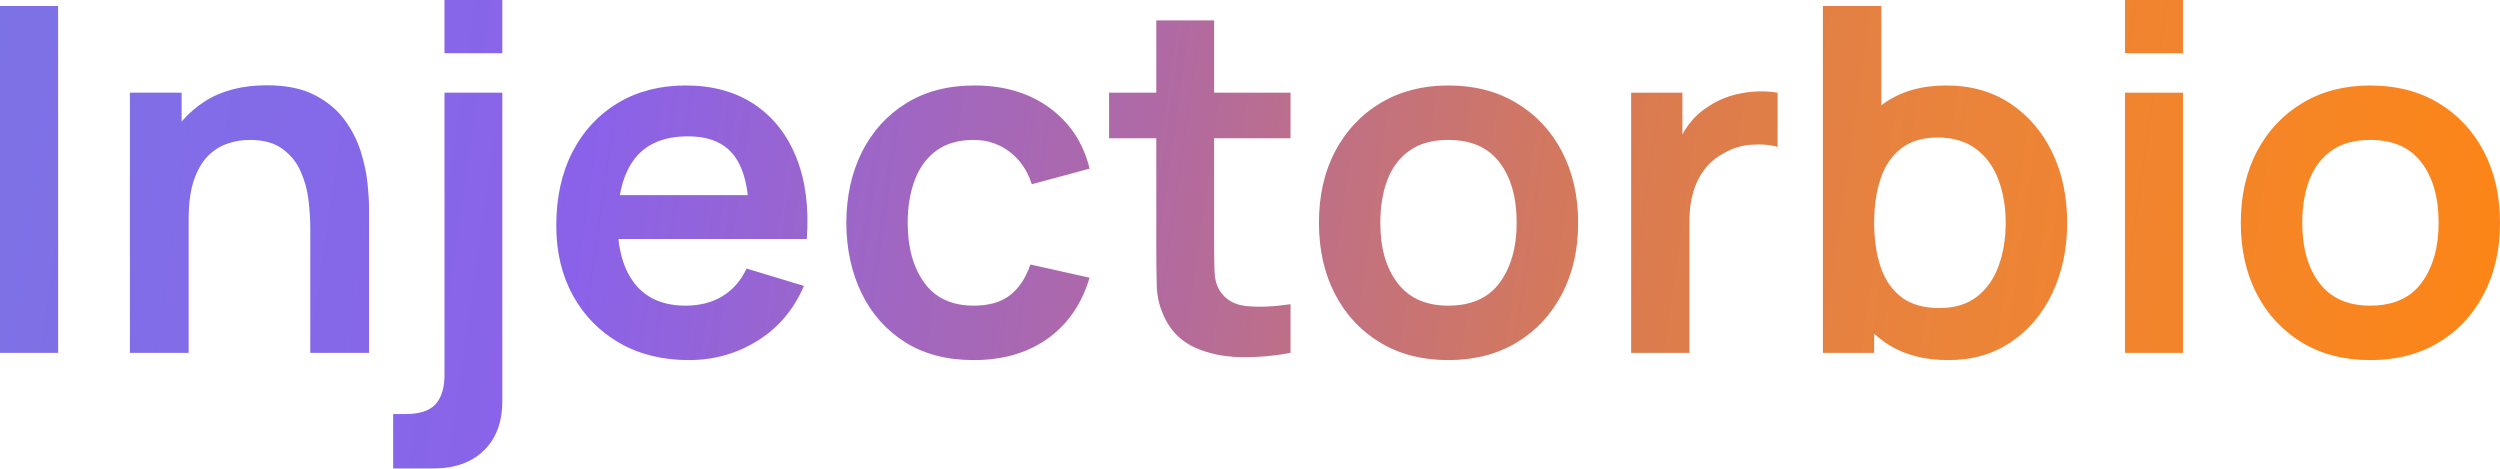
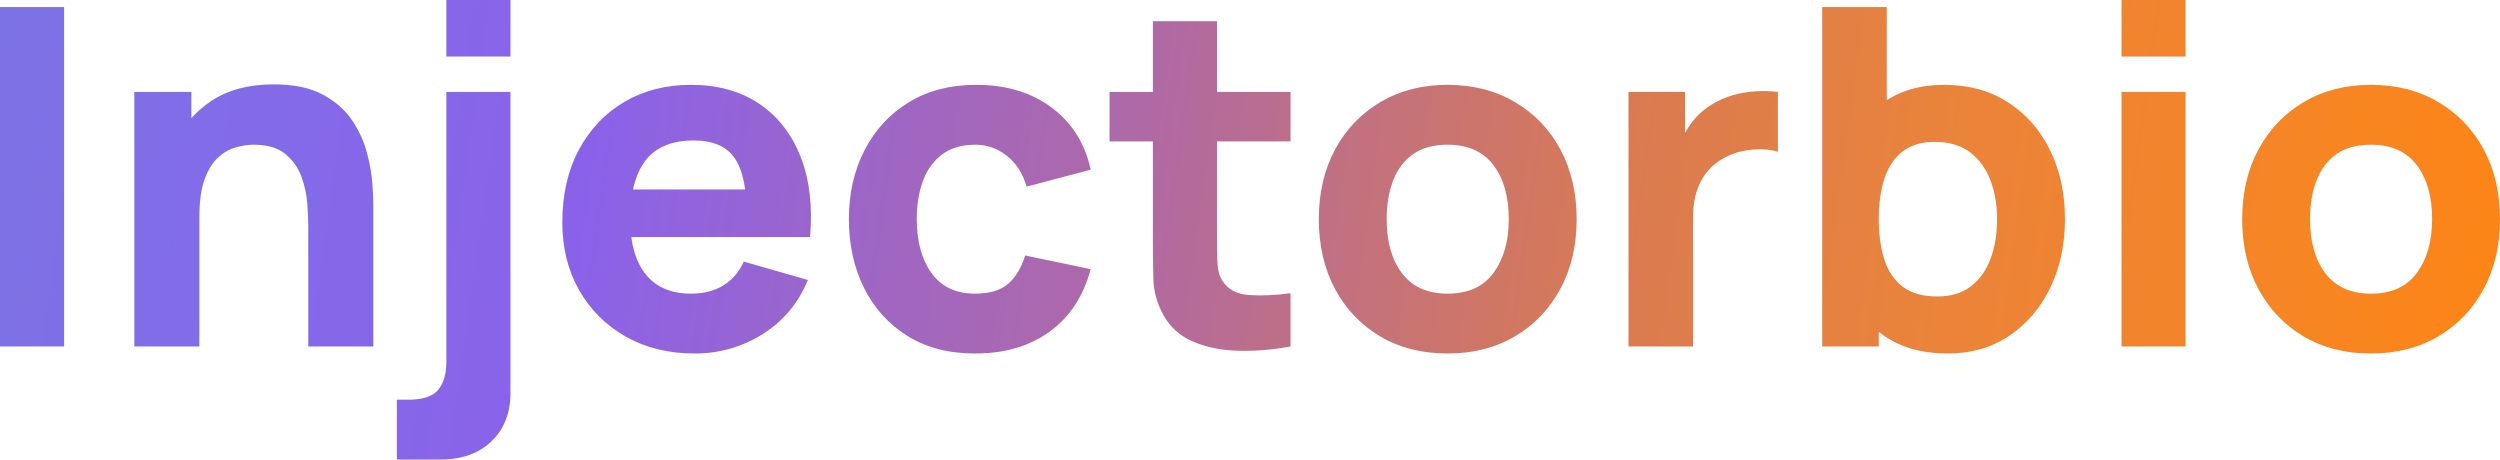
- <svg xmlns="http://www.w3.org/2000/svg" viewBox="0 16.68 259.45 48.62" data-asc="1.066" width="259.45" height="48.62">
+ <svg xmlns="http://www.w3.org/2000/svg" viewBox="0 16.55 265.2 48.75" data-asc="1.066" width="265.2" height="48.75">
  <defs>
-     <linearGradient id="coachbio-gradient" x1="0" y1="12" x2="260" y2="49" gradientUnits="userSpaceOnUse">
+     <linearGradient id="coachbio-gradient" x1="0" y1="12" x2="265" y2="49" gradientUnits="userSpaceOnUse">
      <stop stop-color="#7D72E5" />
      <stop offset="0.241" stop-color="#8A62EA" />
      <stop offset="0.458" stop-color="#AF69A5" />
      <stop offset="0.654" stop-color="#DA7B50" />
      <stop offset="0.785" stop-color="#EB8439" />
      <stop offset="1" stop-color="#FD8516" />
    </linearGradient>
  </defs>
-   <rect width="260" height="49" fill="none" />
+   <rect width="265" height="49" fill="none" />
  <g fill="url(#coachbio-gradient)">
    <g transform="translate(0, 0)">
-       <path d="M0 53.30L0 17.30L6.03 17.30L6.03 53.30L0 53.30ZM32.20 53.30L32.20 40.30Q32.20 39.03 32.02 37.48Q31.85 35.93 31.21 34.49Q30.58 33.05 29.31 32.13Q28.05 31.20 25.90 31.20Q24.75 31.20 23.63 31.58Q22.50 31.95 21.59 32.86Q20.68 33.78 20.13 35.36Q19.58 36.95 19.58 39.43L16 37.90Q16 34.45 17.34 31.65Q18.68 28.85 21.27 27.19Q23.88 25.53 27.68 25.53Q30.68 25.53 32.63 26.53Q34.58 27.53 35.73 29.08Q36.88 30.63 37.43 32.38Q37.98 34.13 38.14 35.69Q38.30 37.25 38.30 38.23L38.30 53.30L32.20 53.30M13.48 53.30L13.48 26.30L18.85 26.30L18.85 34.68L19.58 34.68L19.58 53.30L13.48 53.30ZM40.80 65.30L40.80 59.65L42.08 59.65Q44.28 59.65 45.20 58.63Q46.13 57.60 46.13 55.60L46.13 26.30L52.13 26.30L52.13 58.30Q52.13 61.58 50.21 63.44Q48.30 65.30 44.90 65.30L40.80 65.30M46.13 22.20L46.13 16.68L52.13 16.68L52.13 22.20L46.13 22.20ZM71.50 54.05Q67.40 54.05 64.30 52.28Q61.20 50.50 59.46 47.35Q57.73 44.20 57.73 40.10Q57.73 35.68 59.43 32.41Q61.13 29.15 64.15 27.35Q67.18 25.55 71.15 25.55Q75.35 25.55 78.29 27.51Q81.23 29.48 82.65 33.05Q84.08 36.63 83.73 41.48L77.75 41.48L77.75 39.28Q77.73 34.88 76.20 32.85Q74.68 30.83 71.40 30.83Q67.70 30.83 65.90 33.11Q64.10 35.40 64.10 39.80Q64.10 43.90 65.90 46.15Q67.70 48.40 71.15 48.40Q73.38 48.40 74.99 47.41Q76.60 46.43 77.48 44.55L83.43 46.35Q81.88 50.00 78.64 52.03Q75.40 54.05 71.50 54.05M62.20 41.48L62.20 36.93L80.78 36.93L80.78 41.48L62.20 41.48ZM101.05 54.05Q96.88 54.05 93.93 52.19Q90.98 50.33 89.41 47.10Q87.85 43.88 87.83 39.80Q87.85 35.65 89.46 32.44Q91.08 29.23 94.05 27.39Q97.03 25.55 101.13 25.55Q105.73 25.55 108.91 27.86Q112.10 30.18 113.08 34.18L107.08 35.80Q106.38 33.63 104.75 32.41Q103.13 31.20 101.05 31.20Q98.70 31.20 97.18 32.31Q95.65 33.43 94.93 35.38Q94.20 37.33 94.20 39.80Q94.20 43.65 95.93 46.03Q97.65 48.40 101.05 48.40Q103.45 48.40 104.84 47.30Q106.23 46.20 106.93 44.13L113.08 45.50Q111.83 49.63 108.70 51.84Q105.58 54.05 101.05 54.05ZM133.93 53.30Q131.25 53.80 128.69 53.74Q126.13 53.68 124.10 52.79Q122.08 51.90 121.03 49.98Q120.10 48.23 120.05 46.40Q120.00 44.58 120.00 42.28L120.00 18.80L126.00 18.80L126.00 41.93Q126.00 43.55 126.04 44.78Q126.08 46 126.55 46.78Q127.45 48.28 129.43 48.45Q131.40 48.63 133.93 48.25L133.93 53.30M115.10 31.03L115.10 26.30L133.93 26.30L133.93 31.03L115.10 31.03ZM150.30 54.05Q146.25 54.05 143.23 52.23Q140.20 50.40 138.54 47.19Q136.88 43.98 136.88 39.80Q136.88 35.55 138.58 32.35Q140.28 29.15 143.30 27.35Q146.33 25.55 150.30 25.55Q154.38 25.55 157.40 27.38Q160.43 29.20 162.10 32.41Q163.78 35.63 163.78 39.80Q163.78 44 162.09 47.21Q160.40 50.43 157.38 52.24Q154.35 54.05 150.30 54.05M150.30 48.40Q153.90 48.40 155.65 46Q157.40 43.60 157.40 39.80Q157.40 35.88 155.63 33.54Q153.85 31.20 150.30 31.20Q147.88 31.20 146.31 32.29Q144.75 33.38 144.00 35.31Q143.25 37.25 143.25 39.80Q143.25 43.73 145.04 46.06Q146.83 48.40 150.30 48.40ZM169.28 53.30L169.28 26.30L174.60 26.30L174.60 32.88L173.95 32.03Q174.45 30.68 175.29 29.56Q176.13 28.45 177.30 27.73Q178.30 27.05 179.51 26.66Q180.73 26.28 182.00 26.19Q183.28 26.10 184.48 26.30L184.48 31.93Q183.28 31.58 181.71 31.70Q180.15 31.83 178.90 32.58Q177.65 33.25 176.86 34.30Q176.08 35.35 175.70 36.69Q175.33 38.03 175.33 39.58L175.33 53.30L169.28 53.30ZM202.20 54.05Q198.25 54.05 195.58 52.18Q192.90 50.30 191.55 47.06Q190.20 43.83 190.20 39.80Q190.20 35.73 191.55 32.50Q192.90 29.28 195.51 27.41Q198.13 25.55 201.98 25.55Q205.80 25.55 208.61 27.41Q211.43 29.28 212.98 32.49Q214.53 35.70 214.53 39.80Q214.53 43.85 213.00 47.08Q211.48 50.30 208.70 52.18Q205.93 54.05 202.20 54.05M189.18 53.30L189.18 17.30L195.25 17.30L195.25 34.35L194.50 34.35L194.50 53.30L189.18 53.30M201.28 48.65Q203.63 48.65 205.15 47.48Q206.68 46.30 207.41 44.29Q208.15 42.28 208.15 39.80Q208.15 37.35 207.40 35.34Q206.65 33.33 205.08 32.14Q203.50 30.95 201.08 30.95Q198.78 30.95 197.33 32.06Q195.88 33.18 195.19 35.16Q194.50 37.15 194.50 39.80Q194.50 42.43 195.19 44.43Q195.88 46.43 197.36 47.54Q198.85 48.65 201.28 48.65ZM220.53 22.20L220.53 16.68L226.55 16.68L226.55 22.20L220.53 22.20M220.53 53.30L220.53 26.30L226.55 26.30L226.55 53.30L220.53 53.30ZM245.98 54.05Q241.93 54.05 238.90 52.23Q235.88 50.40 234.21 47.19Q232.55 43.98 232.55 39.80Q232.55 35.55 234.25 32.35Q235.95 29.15 238.98 27.35Q242.00 25.55 245.98 25.55Q250.05 25.55 253.08 27.38Q256.10 29.20 257.78 32.41Q259.45 35.63 259.45 39.80Q259.45 44 257.76 47.21Q256.08 50.43 253.05 52.24Q250.03 54.05 245.98 54.05M245.98 48.40Q249.58 48.40 251.33 46Q253.08 43.60 253.08 39.80Q253.08 35.88 251.30 33.54Q249.53 31.20 245.98 31.20Q243.55 31.20 241.99 32.29Q240.43 33.38 239.68 35.31Q238.93 37.25 238.93 39.80Q238.93 43.73 240.71 46.06Q242.50 48.40 245.98 48.40Z" />
+       <path d="M0 53.30L0 17.30L6.80 17.30L6.80 53.30L0 53.30ZM32.70 53.30L32.70 40.55Q32.70 39.63 32.60 38.19Q32.50 36.75 31.98 35.30Q31.45 33.85 30.26 32.88Q29.08 31.90 26.90 31.90Q26.03 31.90 25.03 32.18Q24.03 32.45 23.15 33.24Q22.28 34.03 21.71 35.55Q21.15 37.08 21.15 39.60L17.25 37.75Q17.25 34.55 18.55 31.75Q19.85 28.95 22.46 27.23Q25.08 25.50 29.05 25.50Q32.23 25.50 34.23 26.58Q36.23 27.65 37.34 29.30Q38.45 30.95 38.92 32.74Q39.40 34.53 39.50 36Q39.60 37.48 39.60 38.15L39.60 53.30L32.70 53.30M14.25 53.30L14.25 26.30L20.30 26.30L20.30 35.25L21.15 35.25L21.15 53.30L14.25 53.30ZM42.10 65.30L42.10 58.95L43.30 58.95Q45.63 58.95 46.49 57.90Q47.35 56.85 47.35 54.90L47.35 26.30L54.15 26.30L54.15 58.20Q54.15 61.43 52.14 63.36Q50.13 65.30 46.70 65.30L42.10 65.30M47.35 22.55L47.35 16.55L54.15 16.55L54.15 22.55L47.35 22.55ZM73.70 54.05Q69.55 54.05 66.39 52.26Q63.23 50.48 61.44 47.34Q59.65 44.20 59.65 40.15Q59.65 35.73 61.40 32.45Q63.15 29.18 66.23 27.36Q69.30 25.55 73.30 25.55Q77.55 25.55 80.53 27.55Q83.50 29.55 84.93 33.18Q86.35 36.80 85.93 41.70L79.20 41.70L79.20 39.20Q79.20 35.08 77.89 33.26Q76.58 31.45 73.60 31.45Q70.13 31.45 68.49 33.56Q66.85 35.68 66.85 39.80Q66.85 43.58 68.49 45.64Q70.13 47.70 73.30 47.70Q75.30 47.70 76.73 46.83Q78.15 45.95 78.90 44.30L85.70 46.25Q84.18 49.95 80.89 52.00Q77.60 54.05 73.70 54.05M64.75 41.70L64.75 36.65L82.65 36.65L82.65 41.70L64.75 41.70ZM103.45 54.05Q99.25 54.05 96.25 52.18Q93.25 50.30 91.65 47.08Q90.05 43.85 90.05 39.80Q90.05 35.70 91.71 32.48Q93.38 29.25 96.40 27.40Q99.43 25.55 103.55 25.55Q108.33 25.55 111.56 27.96Q114.80 30.38 115.70 34.55L108.90 36.35Q108.30 34.25 106.81 33.08Q105.33 31.90 103.45 31.90Q101.30 31.90 99.93 32.94Q98.55 33.98 97.90 35.76Q97.25 37.55 97.25 39.80Q97.25 43.33 98.81 45.51Q100.38 47.70 103.45 47.70Q105.75 47.70 106.95 46.65Q108.15 45.60 108.75 43.65L115.70 45.10Q114.55 49.40 111.35 51.73Q108.15 54.05 103.45 54.05ZM136.90 53.30Q134.10 53.83 131.41 53.76Q128.73 53.70 126.61 52.81Q124.50 51.93 123.40 49.95Q122.40 48.10 122.35 46.19Q122.30 44.28 122.30 41.85L122.30 18.80L129.10 18.80L129.10 41.45Q129.10 43.03 129.14 44.29Q129.18 45.55 129.65 46.30Q130.55 47.73 132.53 47.85Q134.50 47.98 136.90 47.65L136.90 53.30M117.70 31.55L117.70 26.30L136.90 26.30L136.90 31.55L117.70 31.55ZM153.55 54.05Q149.48 54.05 146.40 52.23Q143.33 50.40 141.61 47.19Q139.90 43.98 139.90 39.80Q139.90 35.58 141.65 32.36Q143.40 29.15 146.48 27.35Q149.55 25.55 153.55 25.55Q157.63 25.55 160.71 27.38Q163.80 29.20 165.53 32.41Q167.25 35.63 167.25 39.80Q167.25 44 165.51 47.21Q163.78 50.43 160.69 52.24Q157.60 54.05 153.55 54.05M153.55 47.70Q156.83 47.70 158.44 45.49Q160.05 43.28 160.05 39.80Q160.05 36.20 158.41 34.05Q156.78 31.90 153.55 31.90Q151.33 31.90 149.90 32.90Q148.48 33.90 147.79 35.68Q147.10 37.45 147.10 39.80Q147.10 43.43 148.74 45.56Q150.38 47.70 153.55 47.70ZM172.75 53.30L172.75 26.30L178.75 26.30L178.75 32.90L178.10 32.05Q178.63 30.65 179.50 29.50Q180.38 28.35 181.65 27.60Q182.63 27.00 183.78 26.66Q184.93 26.33 186.15 26.24Q187.38 26.15 188.60 26.30L188.60 32.65Q187.48 32.30 185.99 32.41Q184.50 32.53 183.30 33.10Q182.10 33.65 181.28 34.56Q180.45 35.48 180.03 36.71Q179.60 37.95 179.60 39.50L179.60 53.30L172.75 53.30ZM206.60 54.05Q202.58 54.05 199.88 52.18Q197.18 50.30 195.81 47.08Q194.45 43.85 194.45 39.80Q194.45 35.75 195.80 32.53Q197.15 29.30 199.78 27.43Q202.40 25.55 206.25 25.55Q210.13 25.55 213.00 27.40Q215.88 29.25 217.46 32.46Q219.05 35.68 219.05 39.80Q219.05 43.85 217.49 47.08Q215.93 50.30 213.13 52.18Q210.33 54.05 206.60 54.05M193.30 53.30L193.30 17.30L200.15 17.30L200.15 34.80L199.30 34.80L199.30 53.30L193.30 53.30M205.50 48Q207.70 48 209.10 46.90Q210.50 45.80 211.18 43.94Q211.85 42.08 211.85 39.80Q211.85 37.55 211.15 35.69Q210.45 33.83 208.99 32.71Q207.53 31.60 205.25 31.60Q203.13 31.60 201.81 32.63Q200.50 33.65 199.90 35.50Q199.30 37.35 199.30 39.80Q199.30 42.25 199.90 44.10Q200.50 45.95 201.86 46.98Q203.23 48 205.50 48ZM225.05 22.55L225.05 16.55L231.85 16.55L231.85 22.55L225.05 22.55M225.05 53.30L225.05 26.30L231.85 26.30L231.85 53.30L225.05 53.30ZM251.50 54.05Q247.43 54.05 244.35 52.23Q241.28 50.40 239.56 47.19Q237.85 43.98 237.85 39.80Q237.85 35.58 239.60 32.36Q241.35 29.15 244.43 27.35Q247.50 25.55 251.50 25.55Q255.58 25.55 258.66 27.38Q261.75 29.20 263.48 32.41Q265.20 35.63 265.20 39.80Q265.20 44 263.46 47.21Q261.73 50.43 258.64 52.24Q255.55 54.05 251.50 54.05M251.50 47.70Q254.78 47.70 256.39 45.49Q258 43.28 258 39.80Q258 36.20 256.36 34.05Q254.73 31.90 251.50 31.90Q249.28 31.90 247.85 32.90Q246.43 33.90 245.74 35.68Q245.05 37.45 245.05 39.80Q245.05 43.43 246.69 45.56Q248.33 47.70 251.50 47.70Z" />
    </g>
  </g>
</svg>
